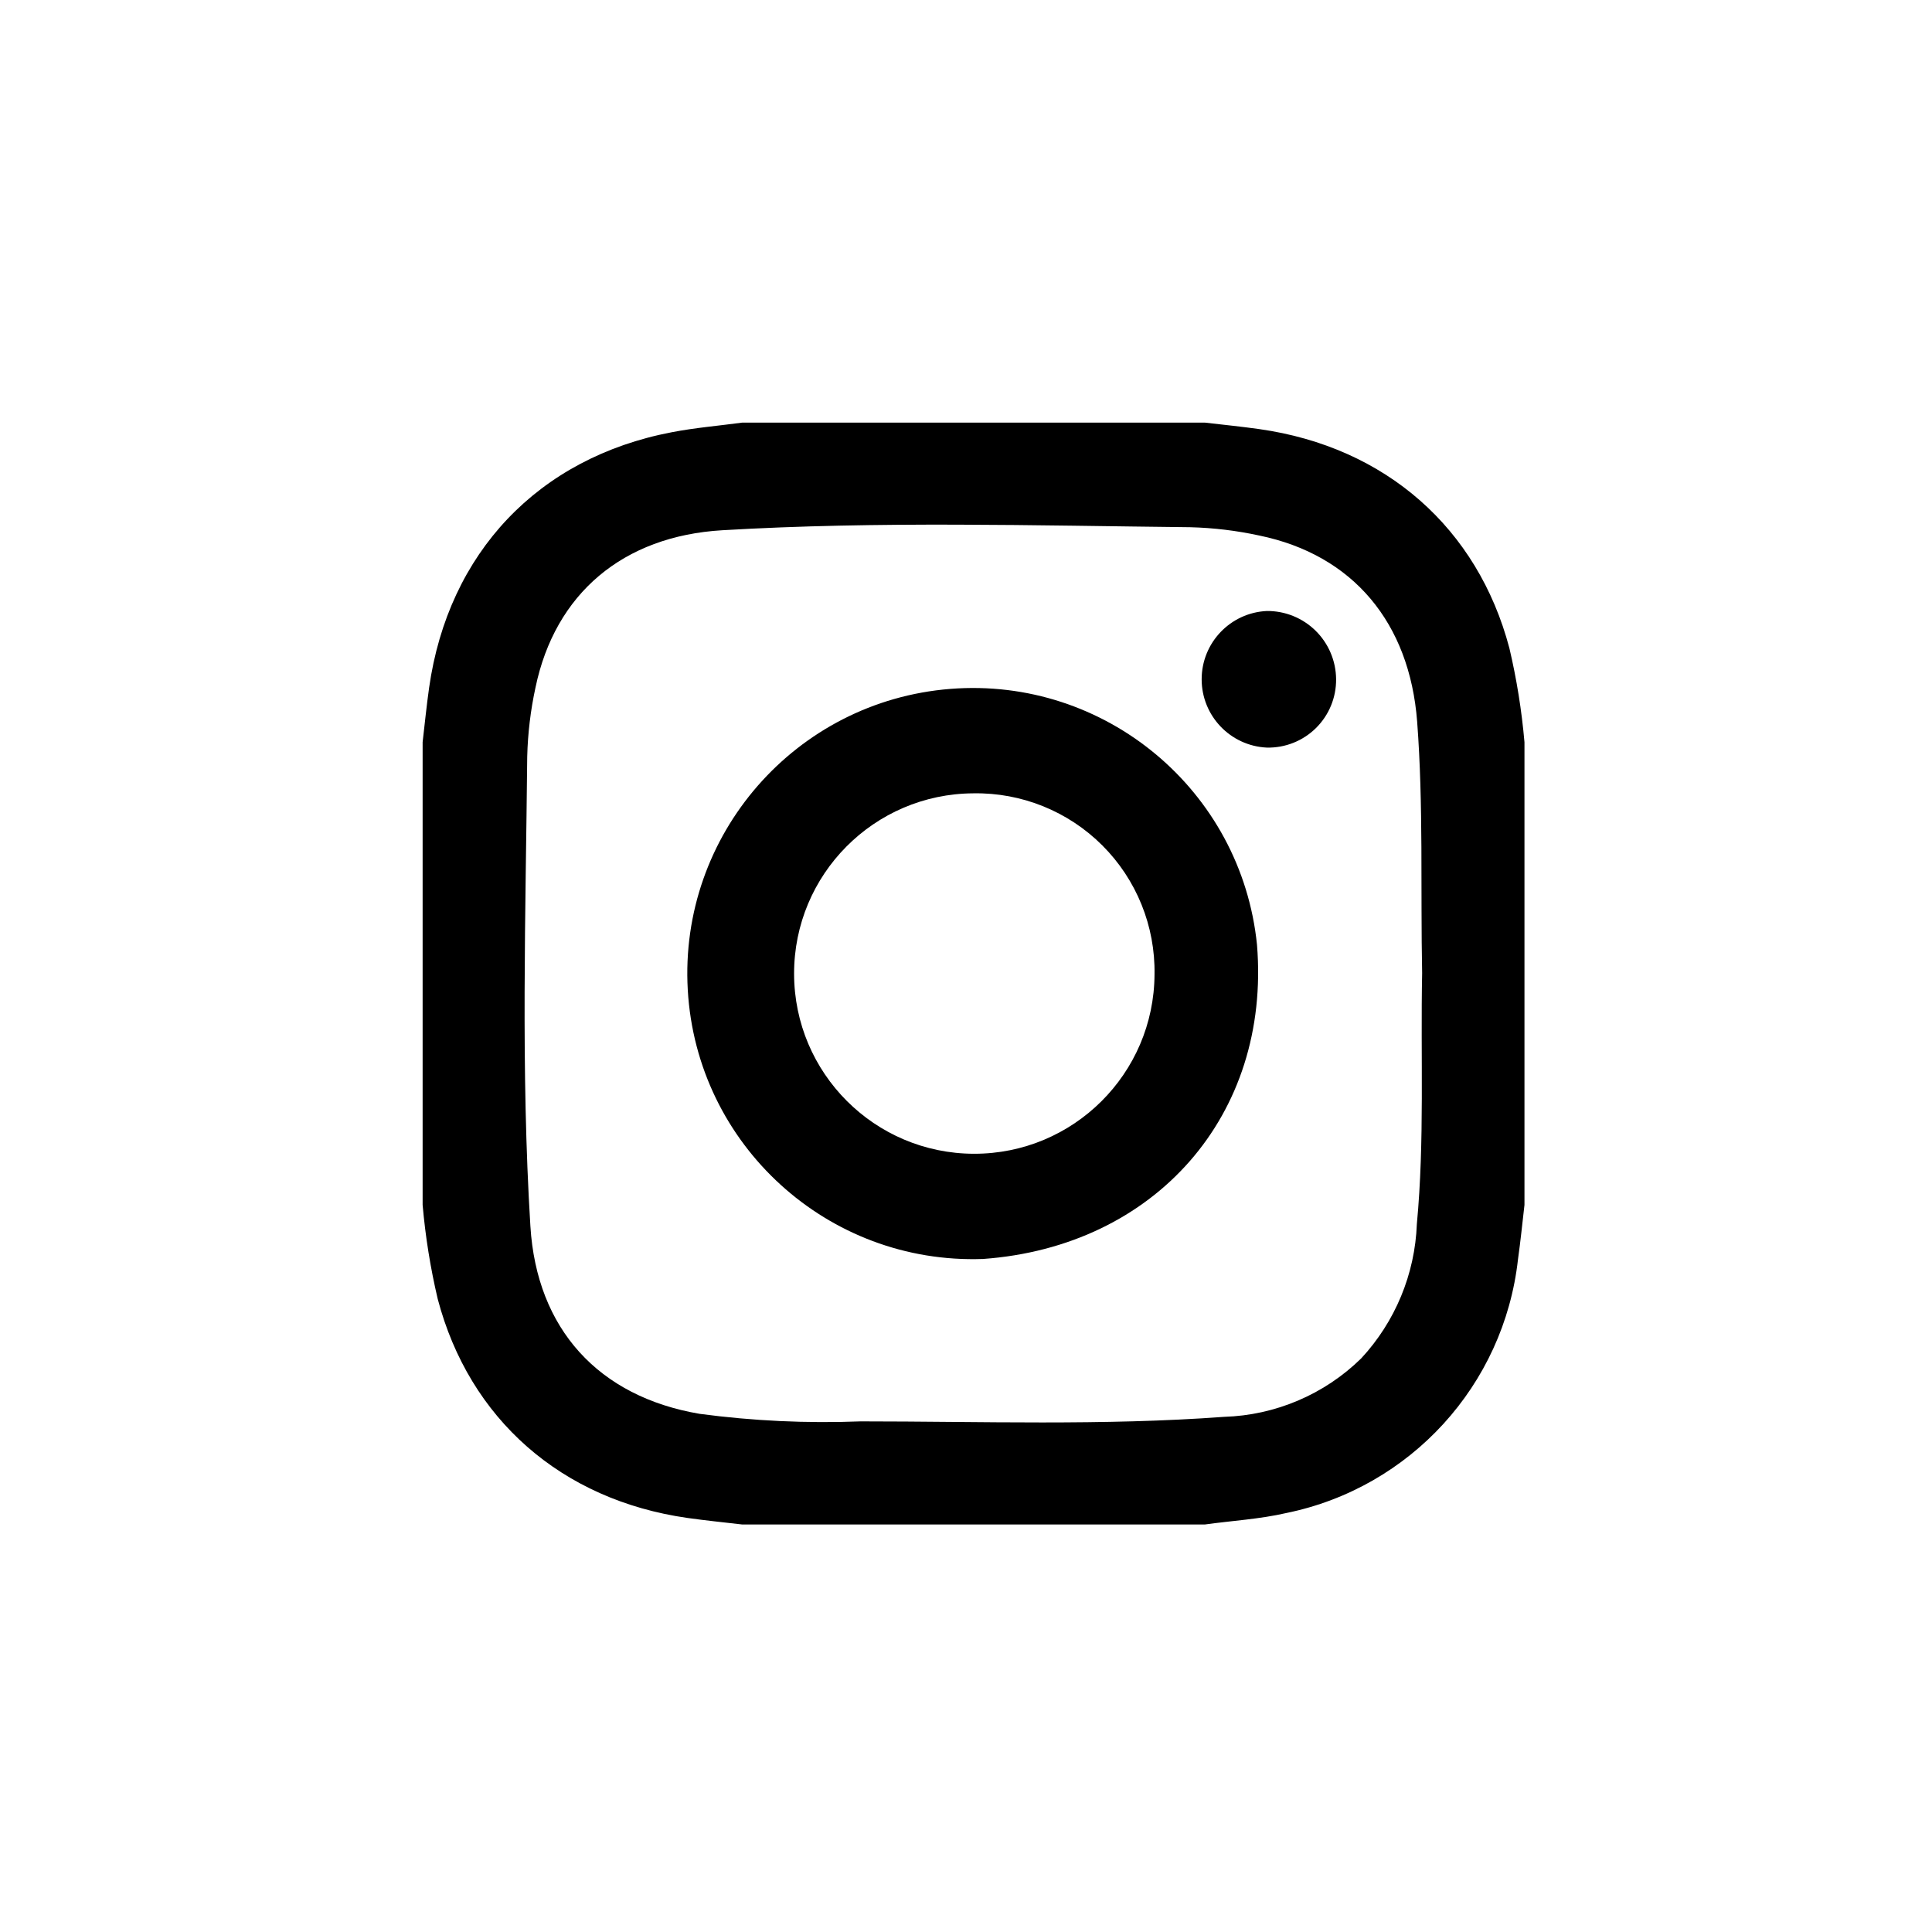
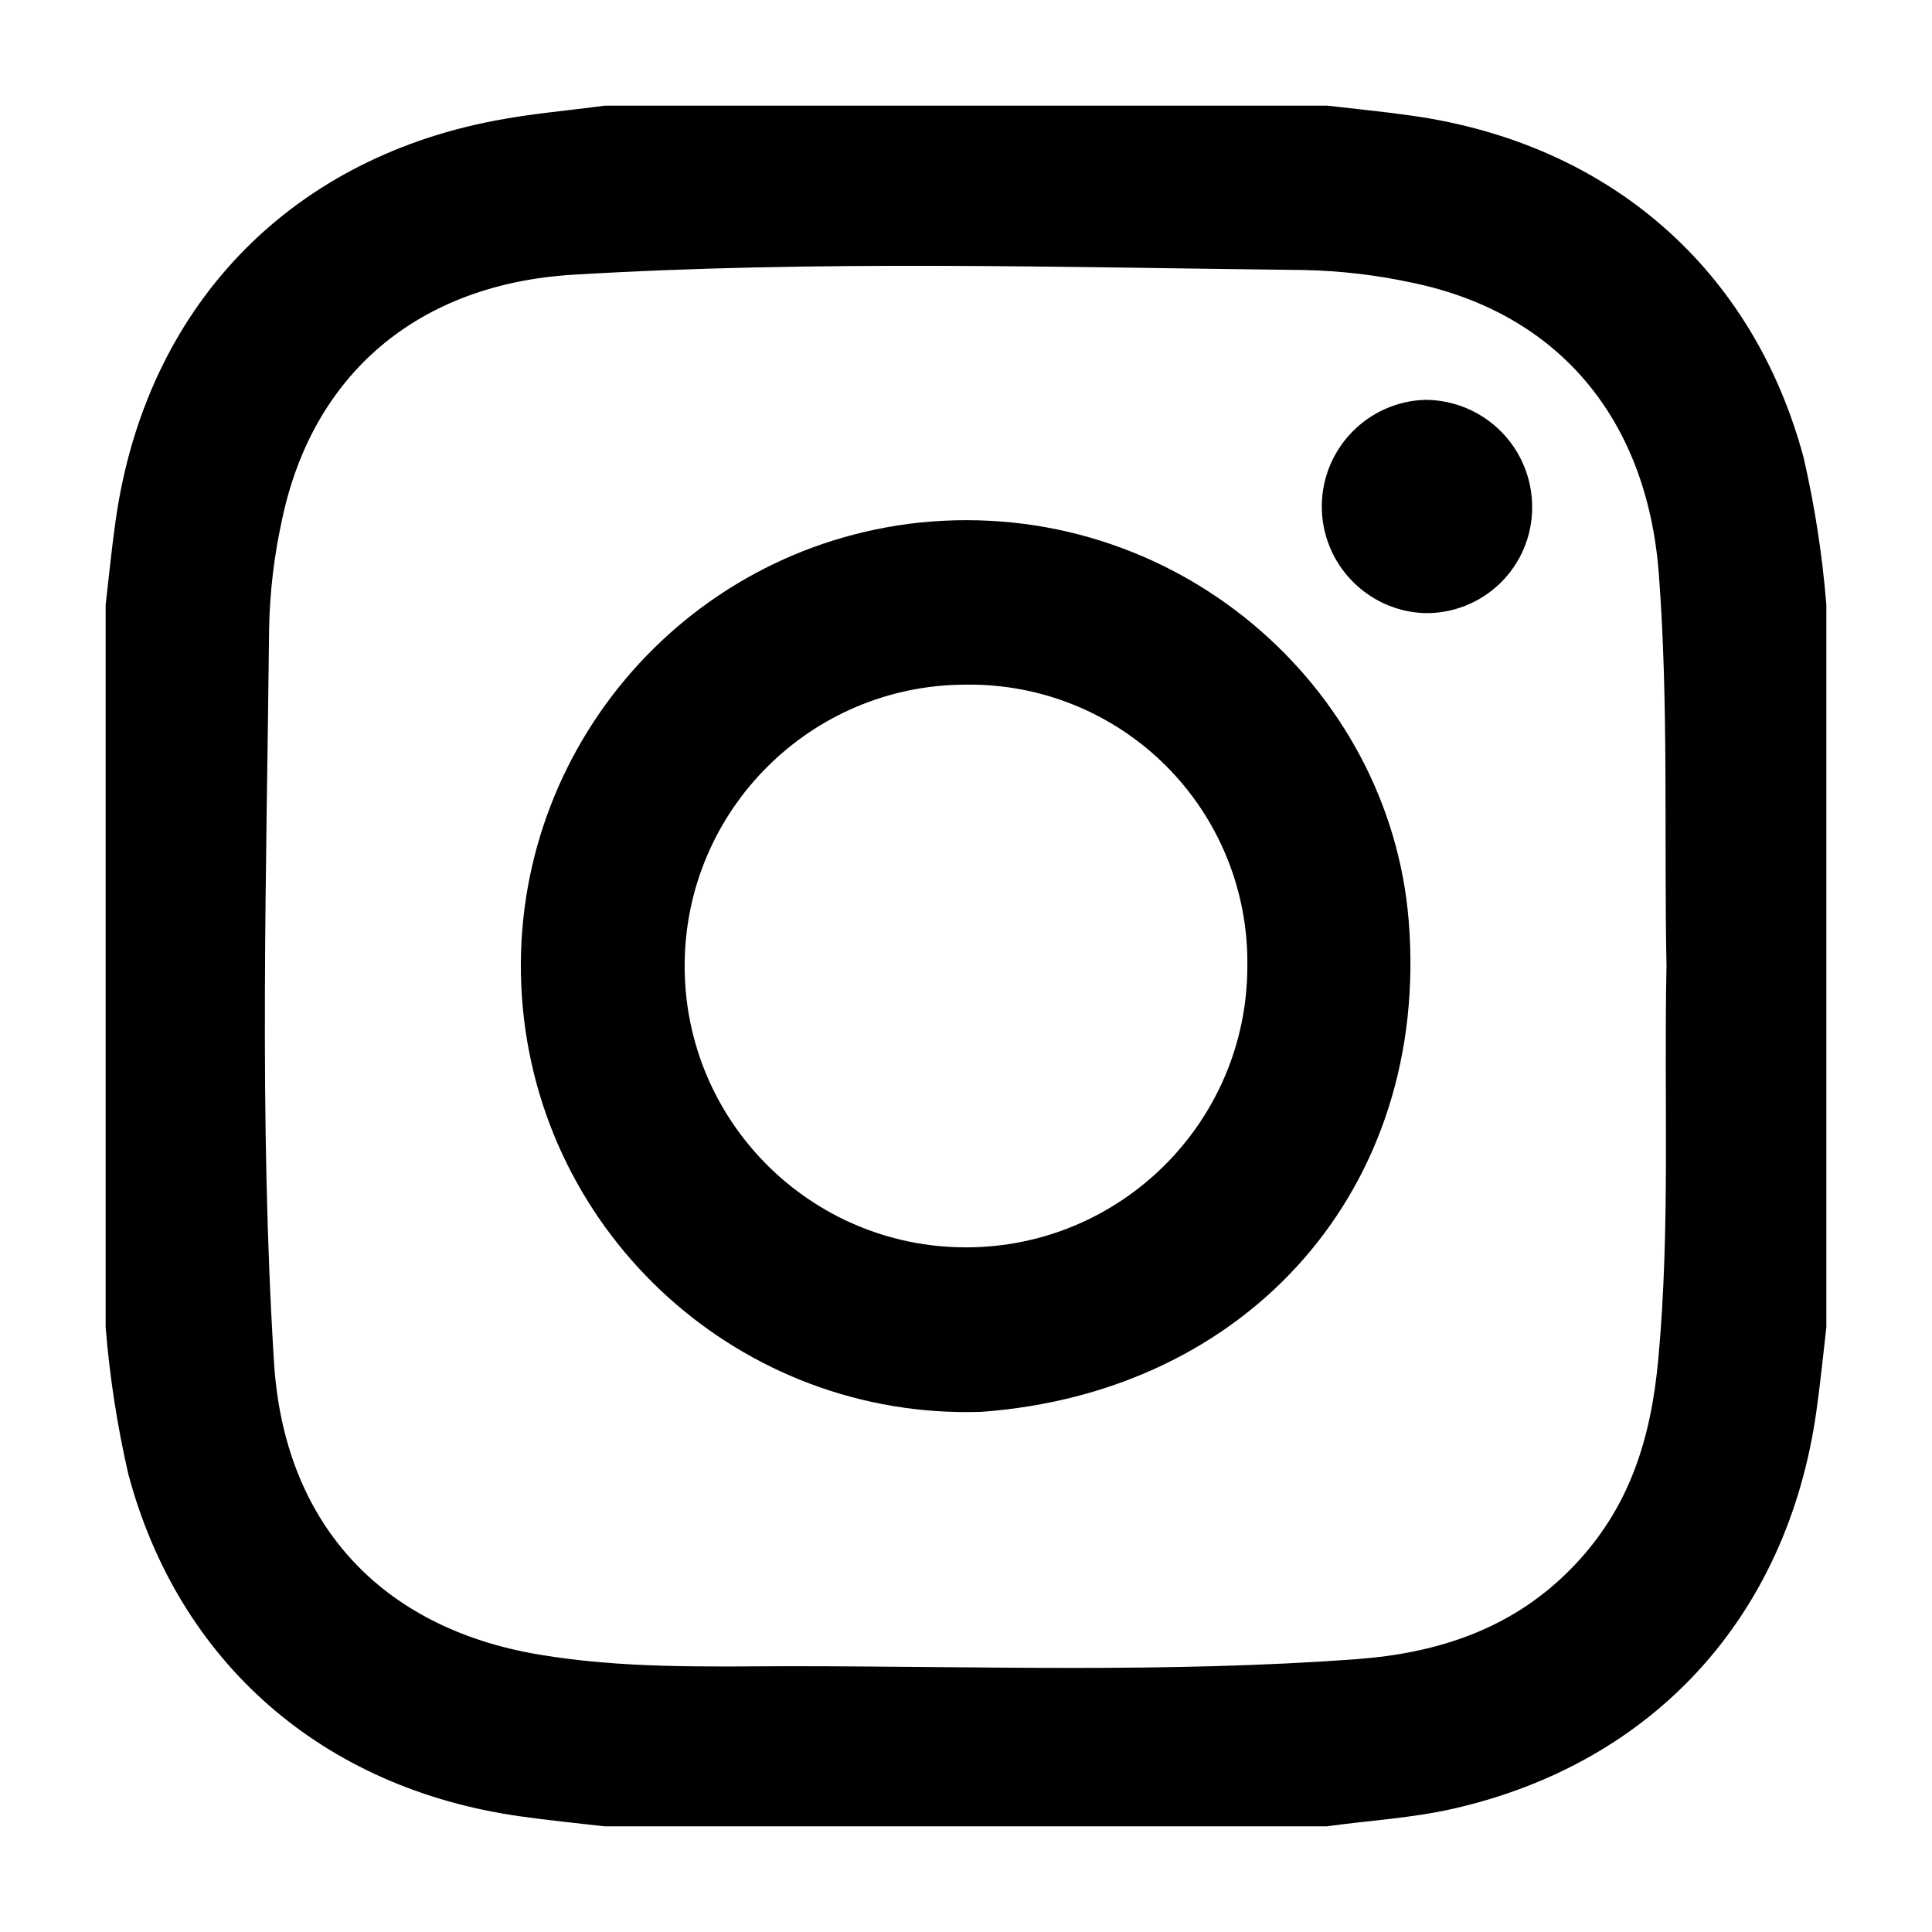
<svg xmlns="http://www.w3.org/2000/svg" id="Layer_1" data-name="Layer 1" viewBox="0 0 128 128">
-   <defs>
-     <style>.cls-1{fill:none;}</style>
-   </defs>
-   <rect class="cls-1" x="2.5" y="2.5" width="123" height="123" rx="5.02" ry="5.02" />
  <g id="lVgUOC.tif">
-     <path d="M28,79.83V49.17c.14-1.2.26-2.41.43-3.61,1.27-8.94,7.23-15.23,16.06-16.92,1.54-.3,3.12-.43,4.68-.64H79.83c1.2.14,2.41.26,3.61.43C91.82,29.62,97.9,35,100,42.94a43.83,43.83,0,0,1,1,6.23V79.83c-.14,1.2-.26,2.41-.43,3.61a19.34,19.34,0,0,1-15.34,16.8c-1.78.41-3.6.51-5.4.76H49.17c-1.2-.14-2.41-.26-3.61-.43C37.18,99.38,31.09,94,29,86.06A43.83,43.83,0,0,1,28,79.83ZM94.22,64.47c-.11-5.55.09-11.11-.33-16.66-.5-6.54-4.24-11.05-10.46-12.33a24.39,24.39,0,0,0-4.58-.55c-10.34-.11-20.68-.41-31,.2-6.57.39-11.07,4.19-12.37,10.41a24.39,24.39,0,0,0-.55,4.58c-.1,10.38-.43,20.76.21,31.12.42,6.81,4.51,11.29,11.21,12.43a62.44,62.44,0,0,0,10.67.5c8,0,16.06.29,24.07-.3A13.58,13.58,0,0,0,90.18,90a13.85,13.85,0,0,0,3.69-8.9C94.39,75.58,94.11,70,94.22,64.47Z" />
-     <path d="M65.13,83.41A18.92,18.92,0,1,1,83.28,62.6C84.2,73.9,76.52,82.59,65.13,83.41Zm-.64-30.85a11.94,11.94,0,1,0,12,12A11.8,11.8,0,0,0,64.49,52.56Z" />
-     <path d="M83.93,49.53a4.53,4.53,0,0,1,0-9.05A4.55,4.55,0,0,1,88.52,45,4.49,4.49,0,0,1,83.93,49.53Z" />
+     <path d="M7,87.94V40.06c.22-1.88.4-3.76.67-5.63C9.66,20.46,19,10.63,32.75,8c2.41-.47,4.87-.67,7.31-1H87.94c1.88.22,3.77.4,5.64.67,13.08,1.86,22.58,10.19,25.92,22.67a67.94,67.94,0,0,1,1.5,9.72V87.94c-.22,1.88-.4,3.76-.67,5.63-1.93,13.55-10.79,23.23-24,26.25-2.79.64-5.63.79-8.44,1.18H40.06c-1.88-.22-3.77-.4-5.64-.67-13.08-1.86-22.59-10.2-25.92-22.67A67.94,67.94,0,0,1,7,87.94ZM110.41,64c-.17-8.67.15-17.34-.51-26-.78-10.22-6.62-17.26-16.34-19.27a37.62,37.62,0,0,0-7.16-.84c-16.13-.18-32.28-.66-48.41.31-10.25.61-17.28,6.54-19.31,16.26a36.65,36.65,0,0,0-.85,7.15c-.17,16.2-.68,32.41.32,48.6.65,10.63,7,17.62,17.51,19.4,5.52.94,11.1.8,16.66.78,12.53,0,25.08.46,37.59-.47,5.36-.4,10.27-2,14.19-6s5.29-8.7,5.77-13.91C110.67,81.3,110.23,72.62,110.41,64Z" />
+     <path d="M65,93.54a29.55,29.55,0,0,1-4.06-58.92C77.79,32.91,92.07,45.43,93.33,61,94.76,78.67,82.77,92.25,65,93.54ZM64,45.36A18.64,18.64,0,1,0,82.64,64,18.39,18.39,0,0,0,64,45.36Z" />
+     <path d="M94.34,40.62a7.07,7.07,0,0,1,.08-14.13,7.1,7.1,0,0,1,7.09,7.12A7,7,0,0,1,94.34,40.62Z" />
  </g>
</svg>
